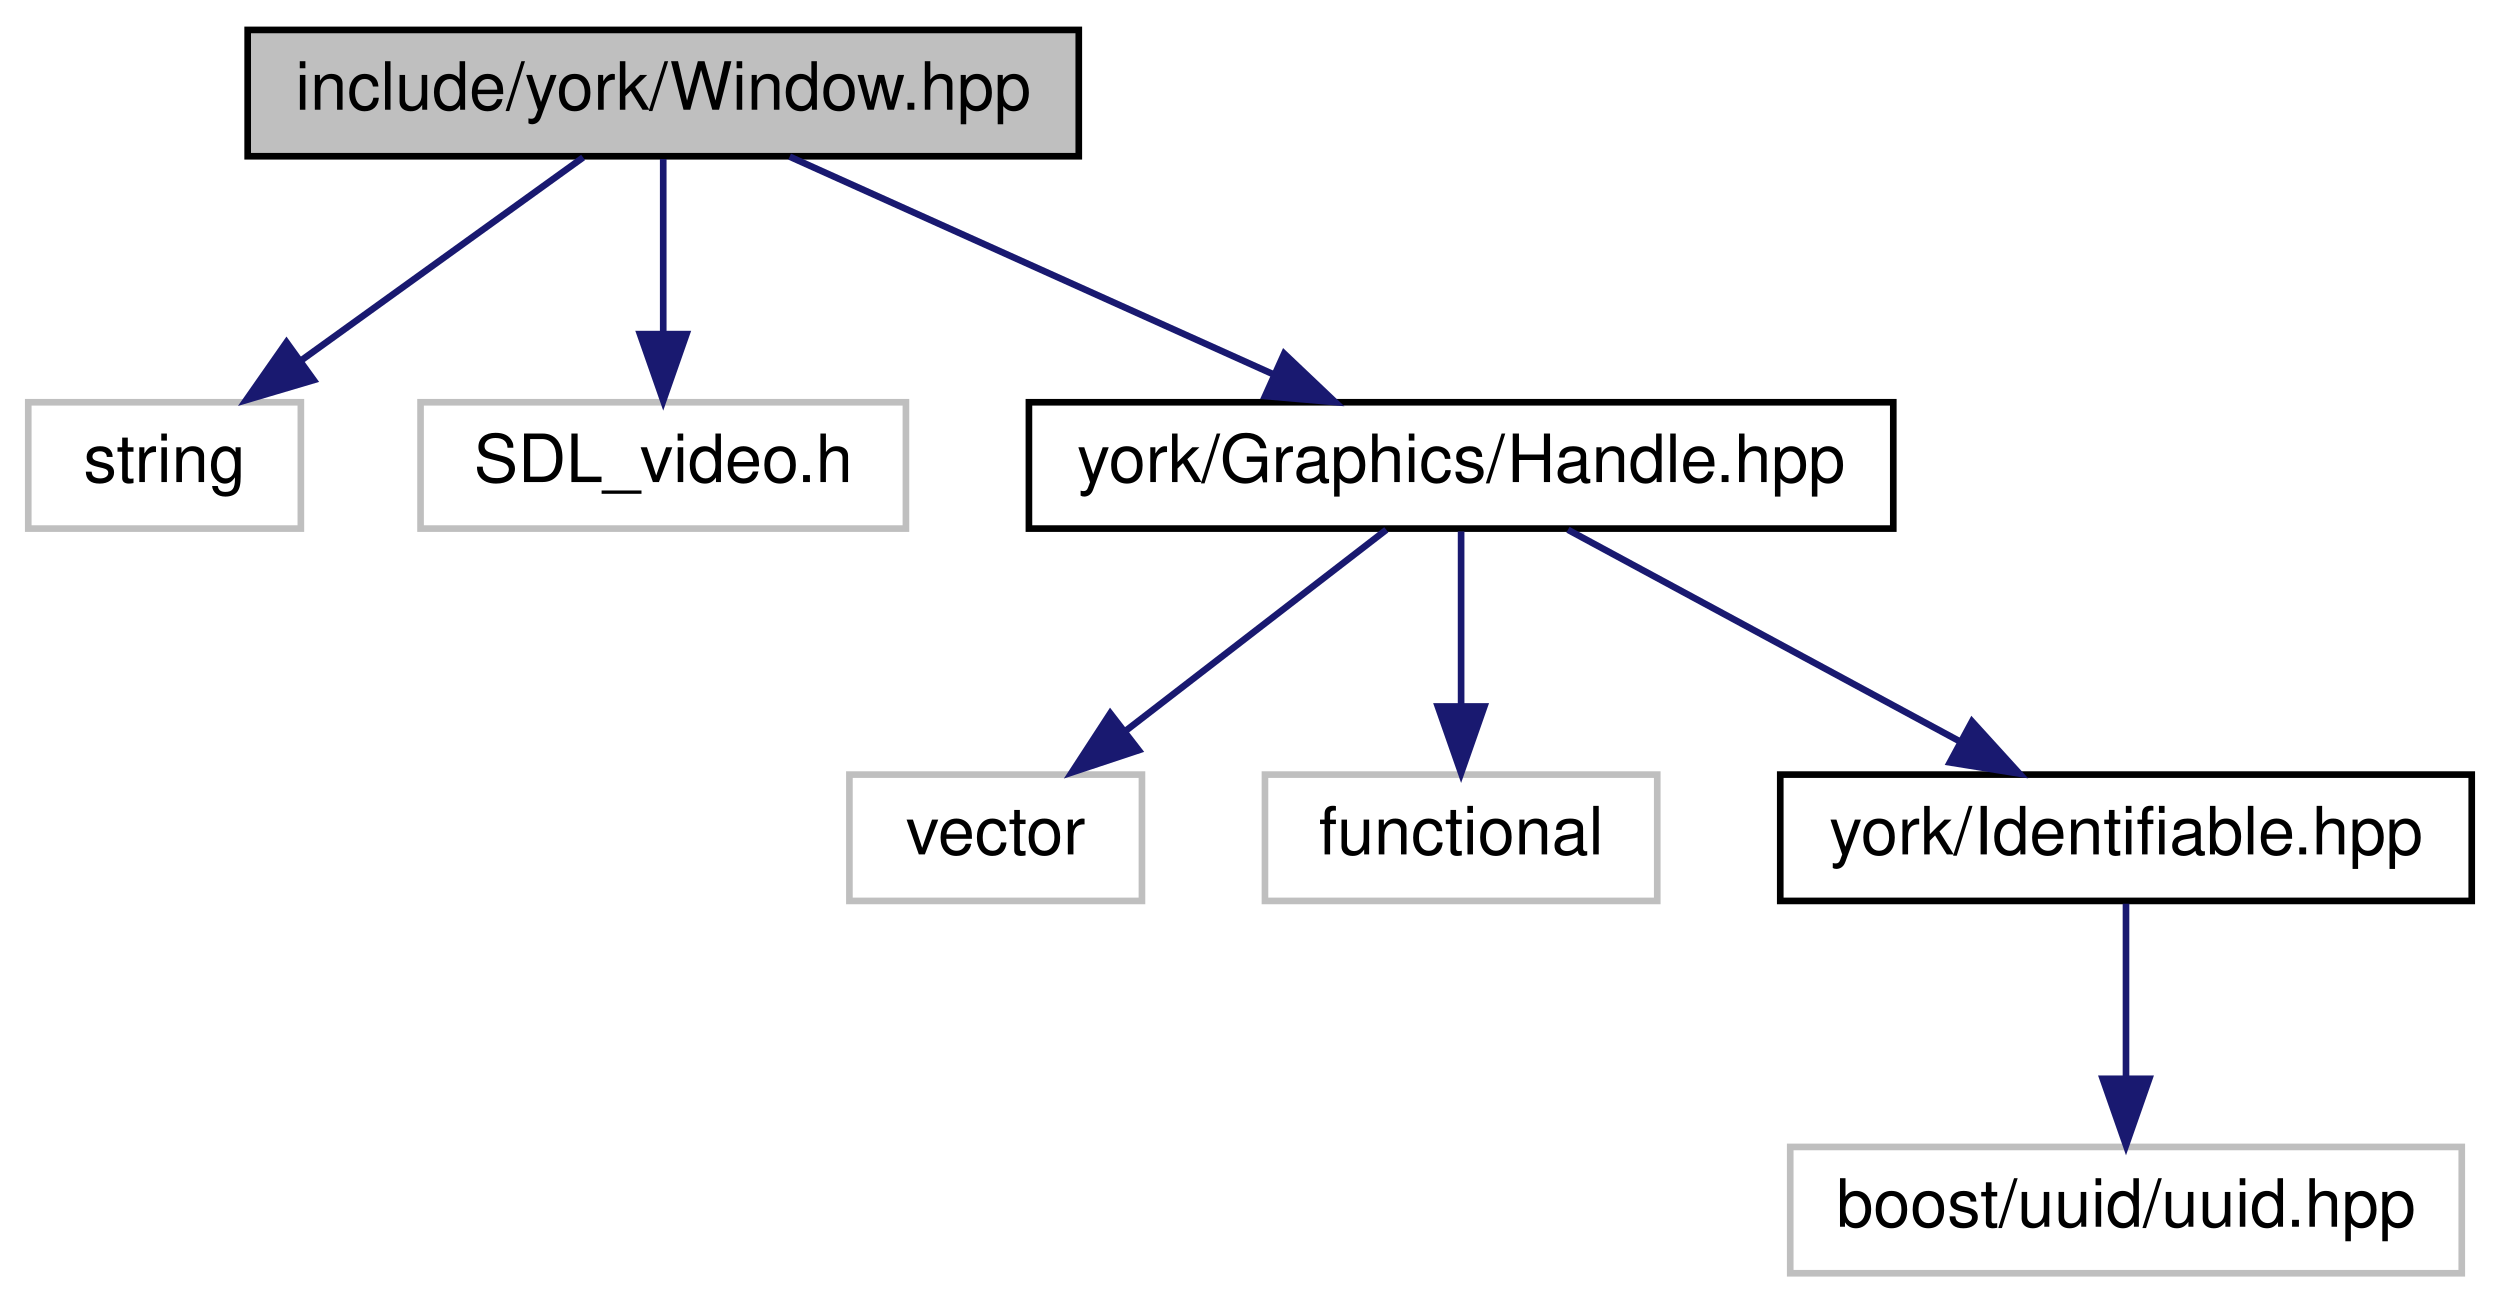
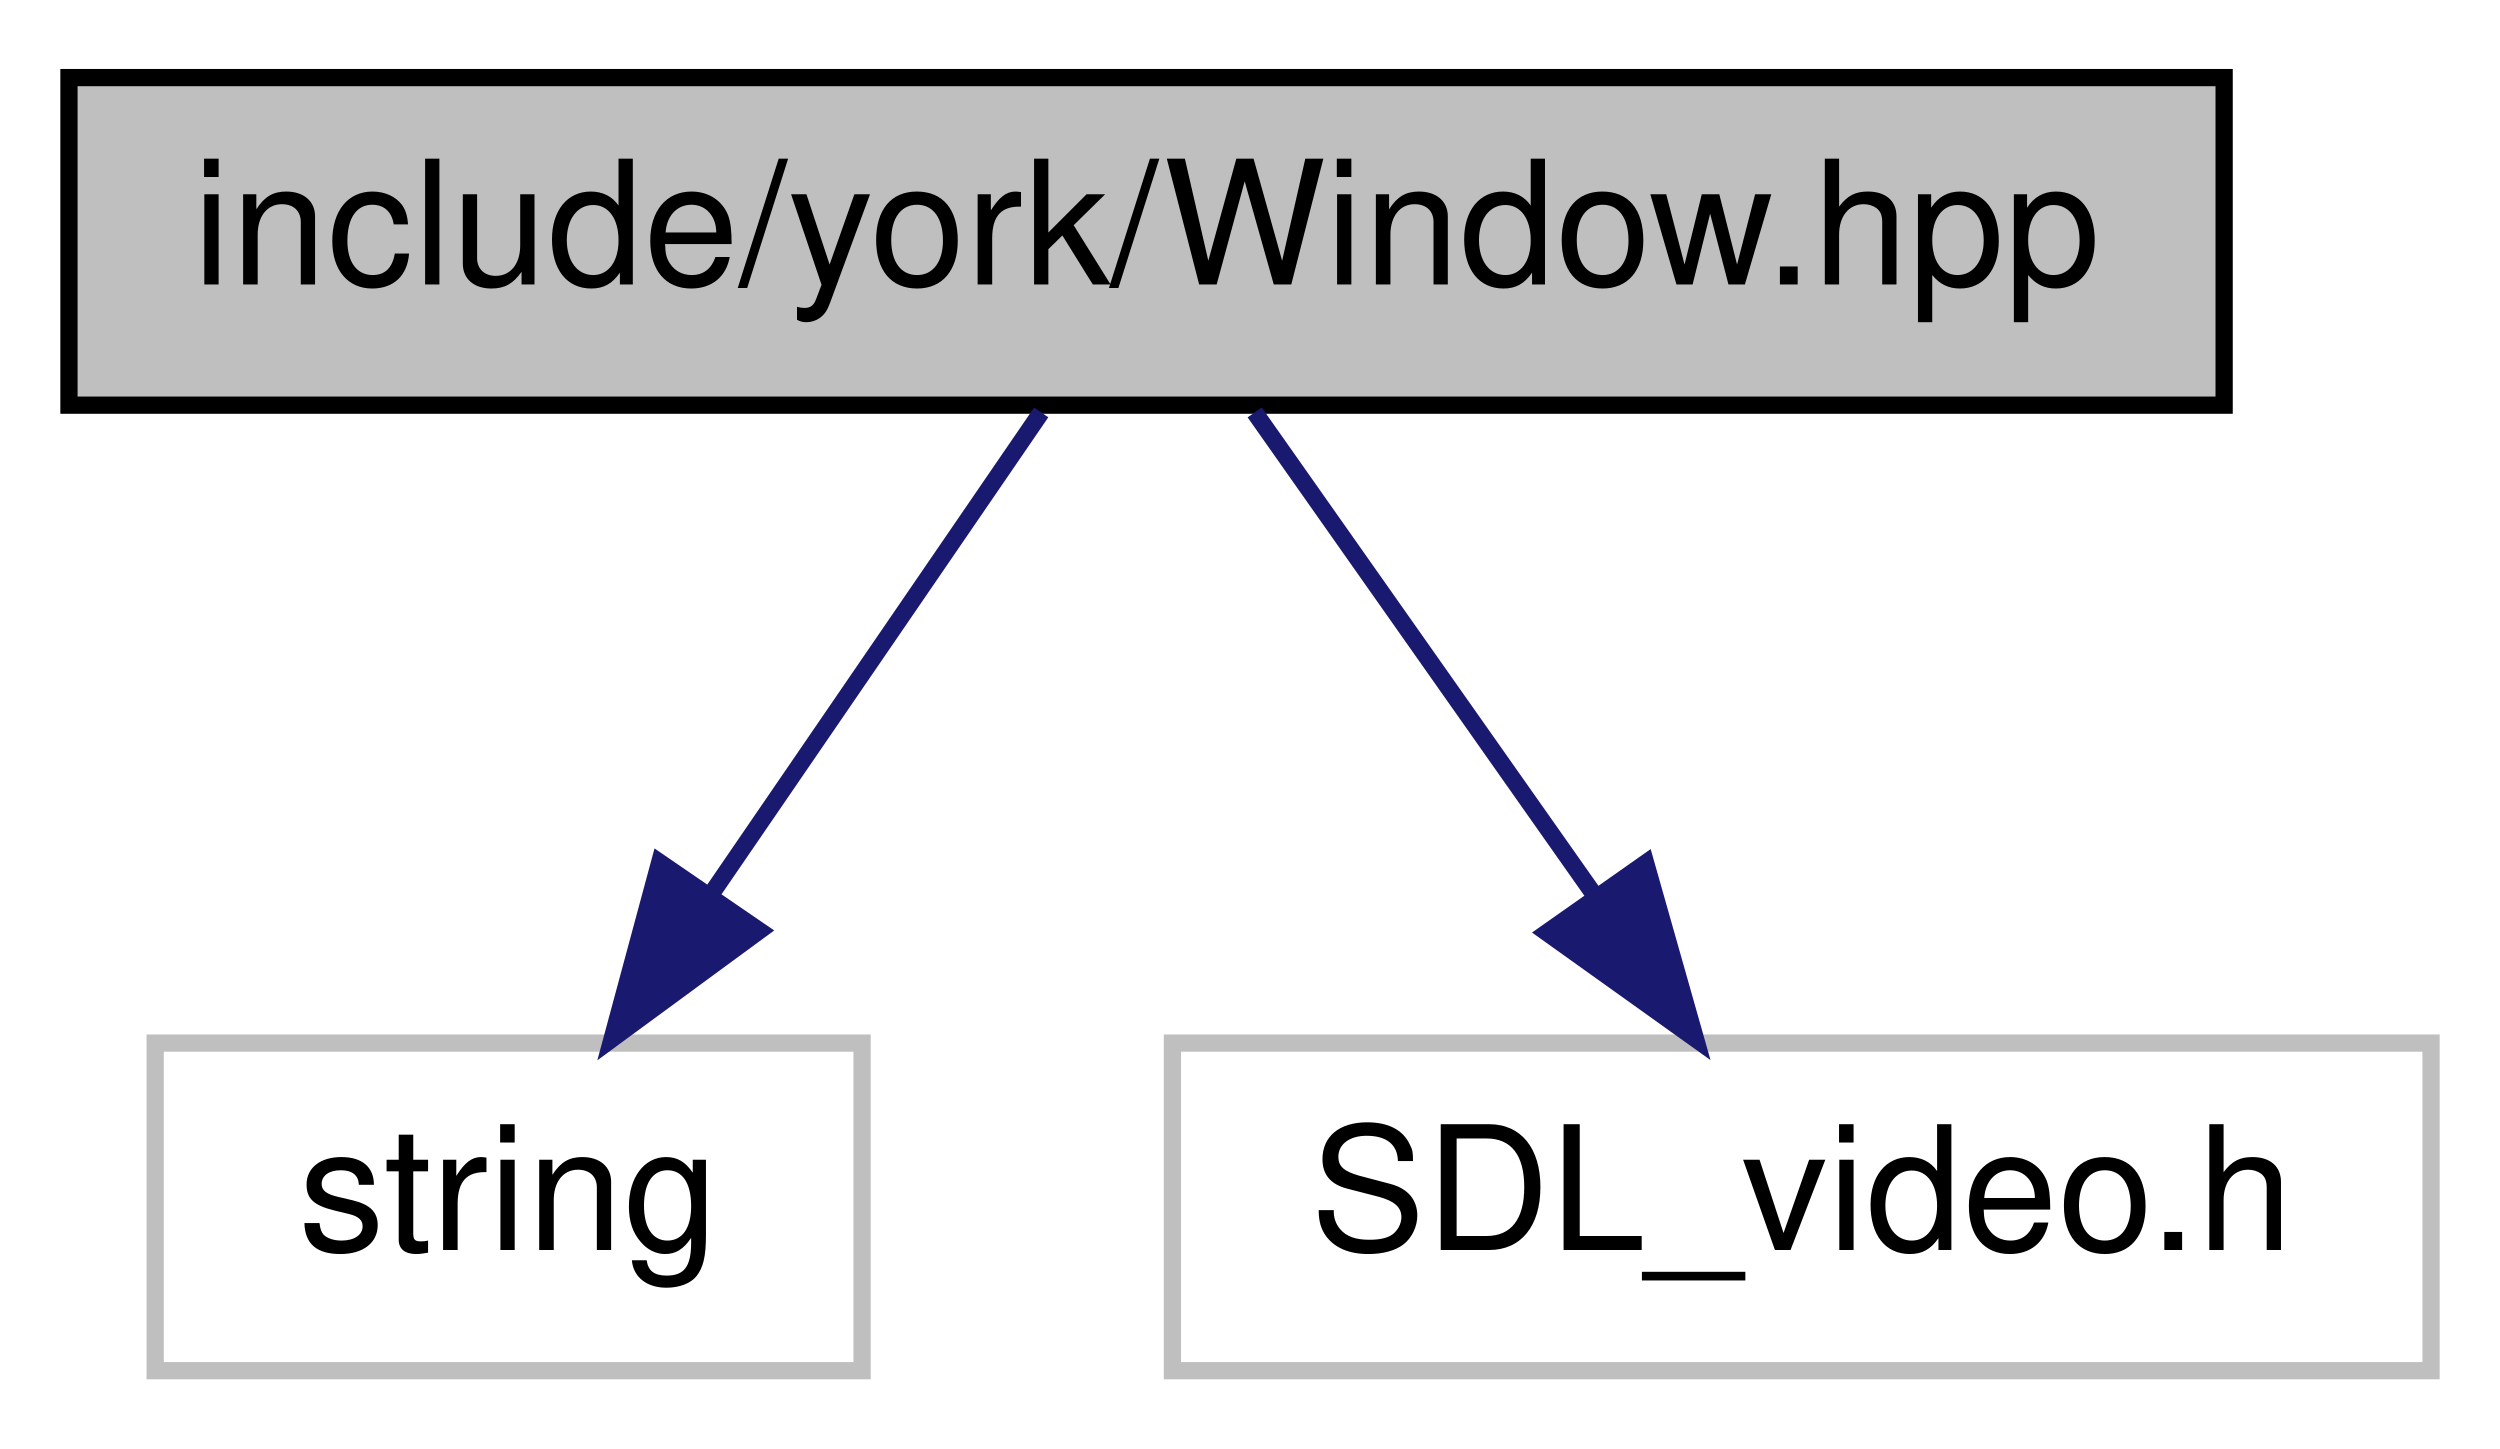
- <svg xmlns="http://www.w3.org/2000/svg" xmlns:xlink="http://www.w3.org/1999/xlink" width="376pt" height="196pt" viewBox="0.00 0.00 375.50 196.00">
-   <g id="graph0" class="graph" transform="scale(1 1) rotate(0) translate(4 192)">
+ <svg xmlns="http://www.w3.org/2000/svg" xmlns:xlink="http://www.w3.org/1999/xlink" width="145pt" height="84pt" viewBox="0.00 0.00 145.00 84.00">
+   <g id="graph0" class="graph" transform="scale(1 1) rotate(0) translate(4 80)">
    <g id="node1" class="node">
      <g id="a_node1">
        <a xlink:title=" ">
-           <polygon fill="#bfbfbf" stroke="black" points="33,-168.5 33,-187.5 158,-187.5 158,-168.5 33,-168.5" />
-           <text text-anchor="middle" x="95.5" y="-175.5" font-family="Helvetica,sans-Serif" font-size="10.00">include/york/Window.hpp</text>
+           <polygon fill="#bfbfbf" stroke="black" points="0,-56.5 0,-75.5 125,-75.5 125,-56.5 0,-56.5" />
+           <text text-anchor="middle" x="62.5" y="-63.5" font-family="Helvetica,sans-Serif" font-size="10.00">include/york/Window.hpp</text>
        </a>
      </g>
    </g>
    <g id="node2" class="node">
      <g id="a_node2">
        <a xlink:title=" ">
-           <polygon fill="none" stroke="#bfbfbf" points="0,-112.5 0,-131.5 41,-131.5 41,-112.5 0,-112.5" />
-           <text text-anchor="middle" x="20.5" y="-119.5" font-family="Helvetica,sans-Serif" font-size="10.00">string</text>
+           <polygon fill="none" stroke="#bfbfbf" points="5,-0.5 5,-19.5 46,-19.5 46,-0.5 5,-0.5" />
+           <text text-anchor="middle" x="25.5" y="-7.5" font-family="Helvetica,sans-Serif" font-size="10.00">string</text>
        </a>
      </g>
    </g>
    <g id="edge1" class="edge">
-       <path fill="none" stroke="midnightblue" d="M83.45,-168.32C72.04,-160.11 54.67,-147.6 41.07,-137.81" />
-       <polygon fill="midnightblue" stroke="midnightblue" points="42.93,-134.84 32.77,-131.83 38.84,-140.52 42.93,-134.84" />
+       <path fill="none" stroke="midnightblue" d="M56.39,-56.08C51.22,-48.53 43.65,-37.49 37.31,-28.23" />
+       <polygon fill="midnightblue" stroke="midnightblue" points="40.04,-26.02 31.5,-19.75 34.26,-29.98 40.04,-26.02" />
    </g>
    <g id="node3" class="node">
      <g id="a_node3">
        <a xlink:title=" ">
-           <polygon fill="none" stroke="#bfbfbf" points="59,-112.5 59,-131.5 132,-131.5 132,-112.5 59,-112.5" />
-           <text text-anchor="middle" x="95.5" y="-119.5" font-family="Helvetica,sans-Serif" font-size="10.00">SDL_video.h</text>
+           <polygon fill="none" stroke="#bfbfbf" points="64,-0.5 64,-19.5 137,-19.5 137,-0.5 64,-0.5" />
+           <text text-anchor="middle" x="100.5" y="-7.5" font-family="Helvetica,sans-Serif" font-size="10.00">SDL_video.h</text>
        </a>
      </g>
    </g>
    <g id="edge2" class="edge">
-       <path fill="none" stroke="midnightblue" d="M95.5,-168.08C95.5,-161.01 95.5,-150.86 95.5,-141.99" />
-       <polygon fill="midnightblue" stroke="midnightblue" points="99,-141.75 95.5,-131.75 92,-141.75 99,-141.75" />
-     </g>
-     <g id="node4" class="node">
-       <g id="a_node4">
-         <a xlink:href="_handle_8hpp.html" target="_top" xlink:title="Contains the declarations for the Handle classes which form the basis of our Vulkan implementation.">
-           <polygon fill="none" stroke="black" points="150.5,-112.5 150.5,-131.5 280.5,-131.5 280.5,-112.5 150.5,-112.5" />
-           <text text-anchor="middle" x="215.5" y="-119.5" font-family="Helvetica,sans-Serif" font-size="10.00">york/Graphics/Handle.hpp</text>
-         </a>
-       </g>
-     </g>
-     <g id="edge3" class="edge">
-       <path fill="none" stroke="midnightblue" d="M114.51,-168.44C134.09,-159.64 164.81,-145.81 187.23,-135.72" />
-       <polygon fill="midnightblue" stroke="midnightblue" points="188.89,-138.81 196.57,-131.52 186.02,-132.43 188.89,-138.81" />
-     </g>
-     <g id="node5" class="node">
-       <g id="a_node5">
-         <a xlink:title=" ">
-           <polygon fill="none" stroke="#bfbfbf" points="123.5,-56.5 123.5,-75.5 167.5,-75.5 167.5,-56.5 123.5,-56.5" />
-           <text text-anchor="middle" x="145.5" y="-63.5" font-family="Helvetica,sans-Serif" font-size="10.00">vector</text>
-         </a>
-       </g>
-     </g>
-     <g id="edge4" class="edge">
-       <path fill="none" stroke="midnightblue" d="M204.25,-112.32C193.7,-104.18 177.7,-91.84 165.06,-82.09" />
-       <polygon fill="midnightblue" stroke="midnightblue" points="167.01,-79.17 156.95,-75.83 162.73,-84.71 167.01,-79.17" />
-     </g>
-     <g id="node6" class="node">
-       <g id="a_node6">
-         <a xlink:title=" ">
-           <polygon fill="none" stroke="#bfbfbf" points="186,-56.5 186,-75.5 245,-75.5 245,-56.5 186,-56.5" />
-           <text text-anchor="middle" x="215.5" y="-63.5" font-family="Helvetica,sans-Serif" font-size="10.00">functional</text>
-         </a>
-       </g>
-     </g>
-     <g id="edge5" class="edge">
-       <path fill="none" stroke="midnightblue" d="M215.5,-112.08C215.5,-105.01 215.5,-94.86 215.5,-85.99" />
-       <polygon fill="midnightblue" stroke="midnightblue" points="219,-85.75 215.5,-75.75 212,-85.75 219,-85.75" />
-     </g>
-     <g id="node7" class="node">
-       <g id="a_node7">
-         <a xlink:href="_identifiable_8hpp.html" target="_top" xlink:title=" ">
-           <polygon fill="none" stroke="black" points="263.5,-56.5 263.5,-75.5 367.5,-75.5 367.5,-56.5 263.5,-56.5" />
-           <text text-anchor="middle" x="315.5" y="-63.5" font-family="Helvetica,sans-Serif" font-size="10.00">york/Identifiable.hpp</text>
-         </a>
-       </g>
-     </g>
-     <g id="edge6" class="edge">
-       <path fill="none" stroke="midnightblue" d="M231.57,-112.32C247.46,-103.74 272.01,-90.49 290.46,-80.52" />
-       <polygon fill="midnightblue" stroke="midnightblue" points="292.34,-83.49 299.47,-75.65 289.01,-77.33 292.34,-83.49" />
-     </g>
-     <g id="node8" class="node">
-       <g id="a_node8">
-         <a xlink:title=" ">
-           <polygon fill="none" stroke="#bfbfbf" points="265,-0.5 265,-19.5 366,-19.5 366,-0.5 265,-0.5" />
-           <text text-anchor="middle" x="315.5" y="-7.5" font-family="Helvetica,sans-Serif" font-size="10.00">boost/uuid/uuid.hpp</text>
-         </a>
-       </g>
-     </g>
-     <g id="edge7" class="edge">
-       <path fill="none" stroke="midnightblue" d="M315.5,-56.08C315.5,-49.01 315.5,-38.86 315.5,-29.99" />
-       <polygon fill="midnightblue" stroke="midnightblue" points="319,-29.75 315.5,-19.75 312,-29.75 319,-29.75" />
+       <path fill="none" stroke="midnightblue" d="M68.77,-56.08C74.14,-48.46 82.02,-37.26 88.58,-27.94" />
+       <polygon fill="midnightblue" stroke="midnightblue" points="91.45,-29.94 94.34,-19.75 85.72,-25.91 91.45,-29.94" />
    </g>
  </g>
</svg>
